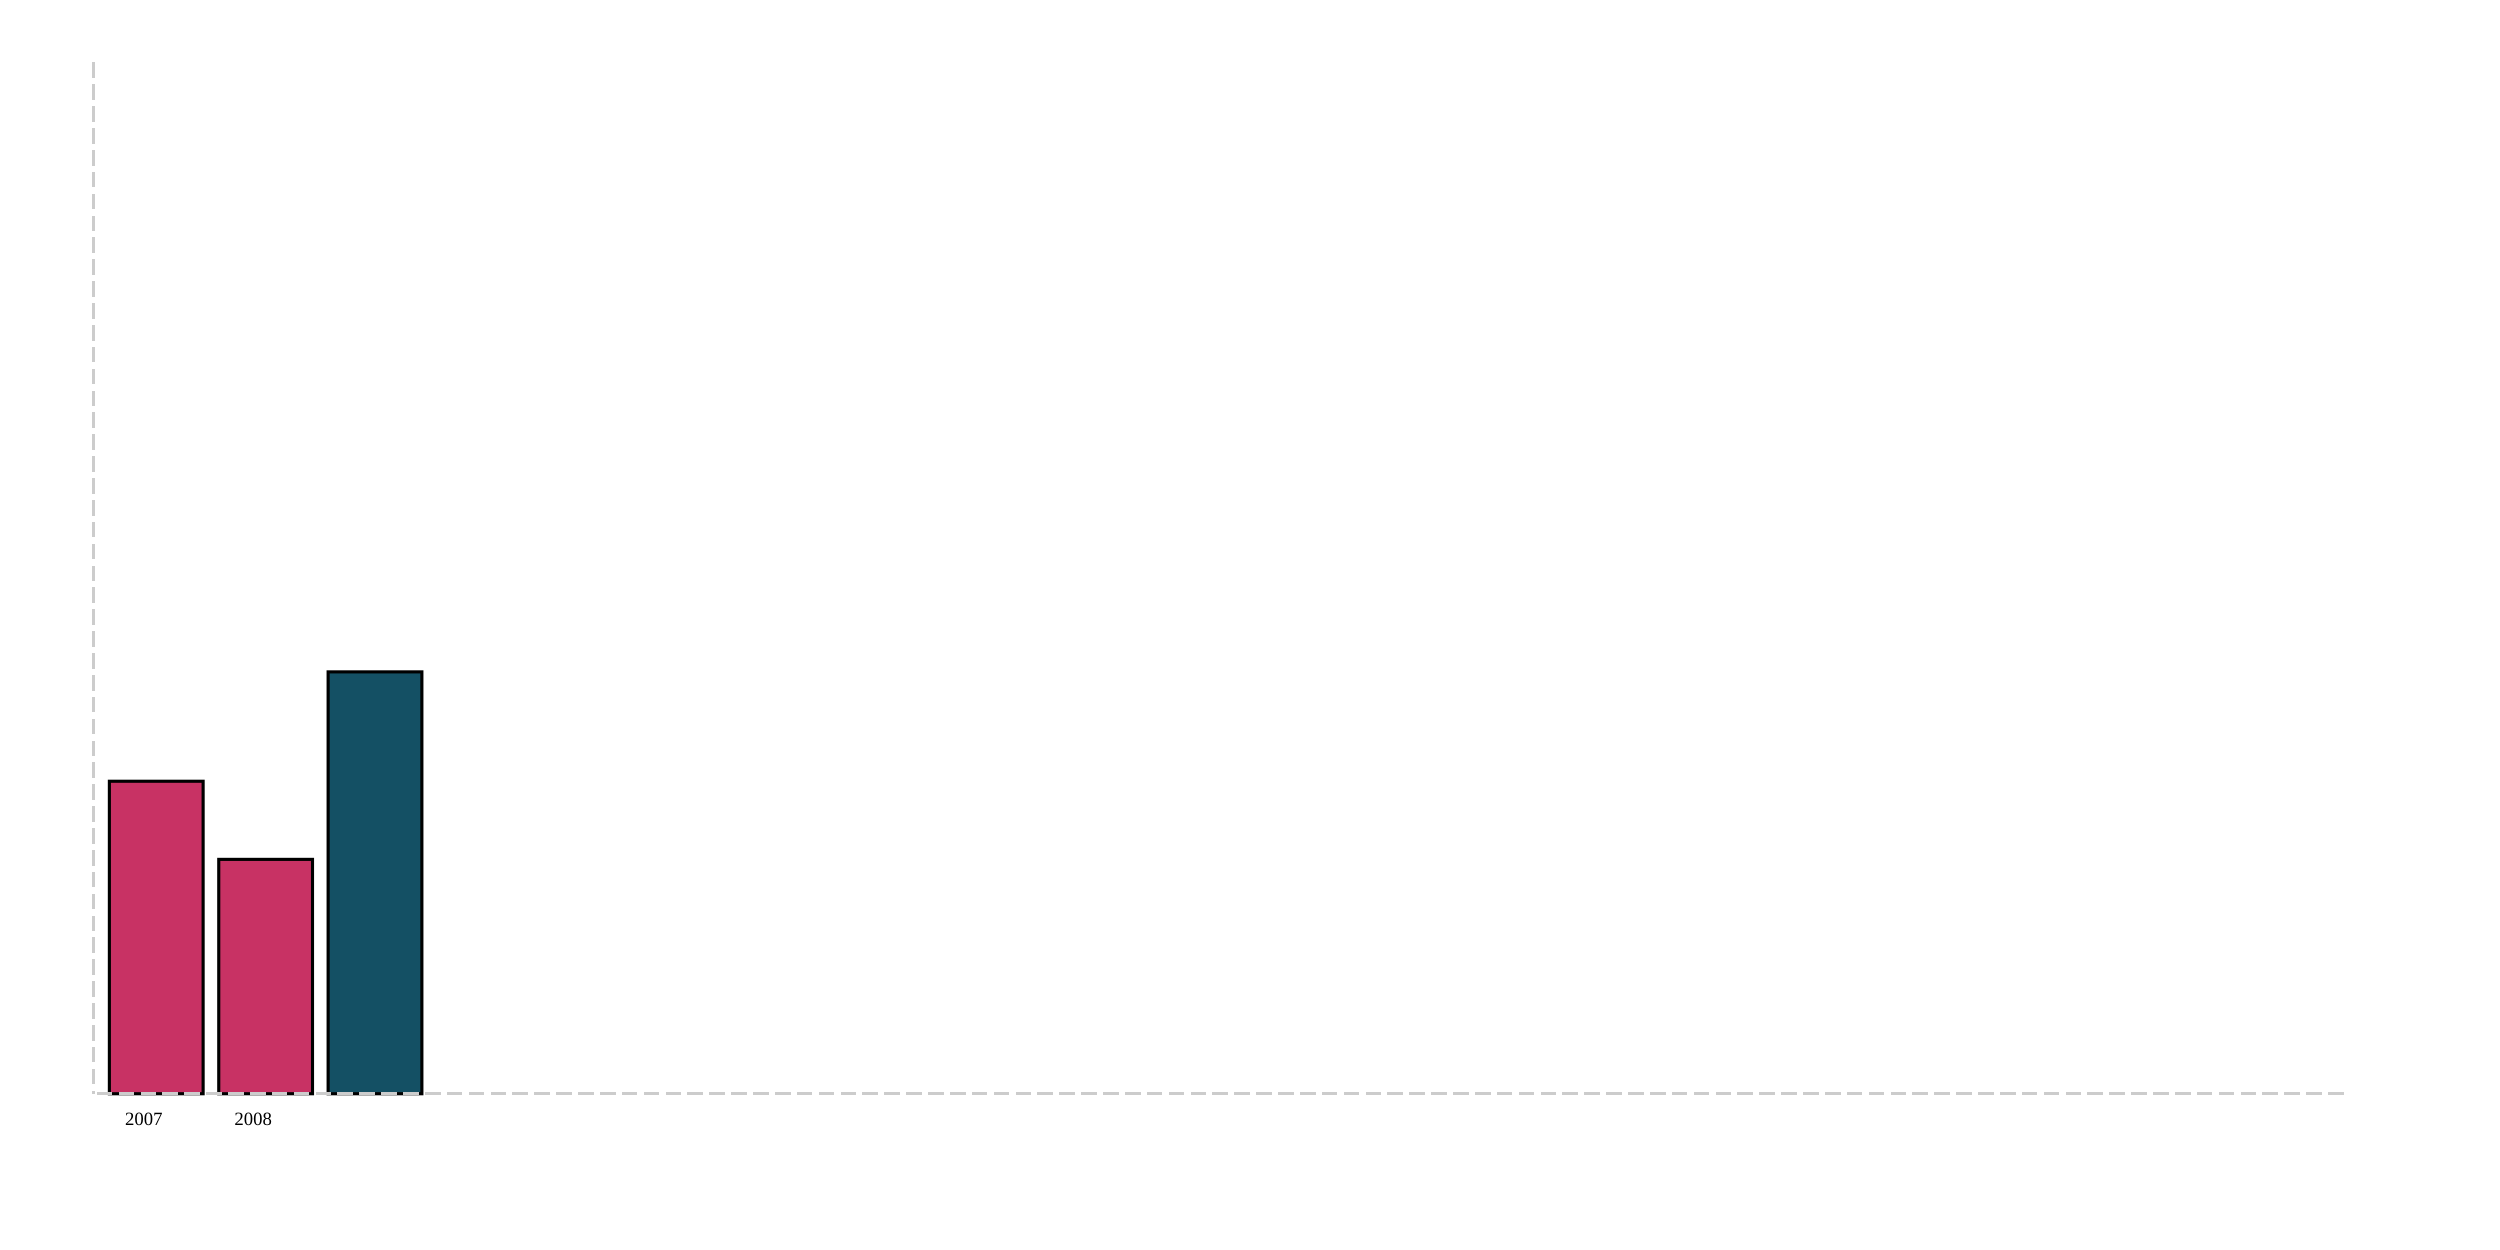
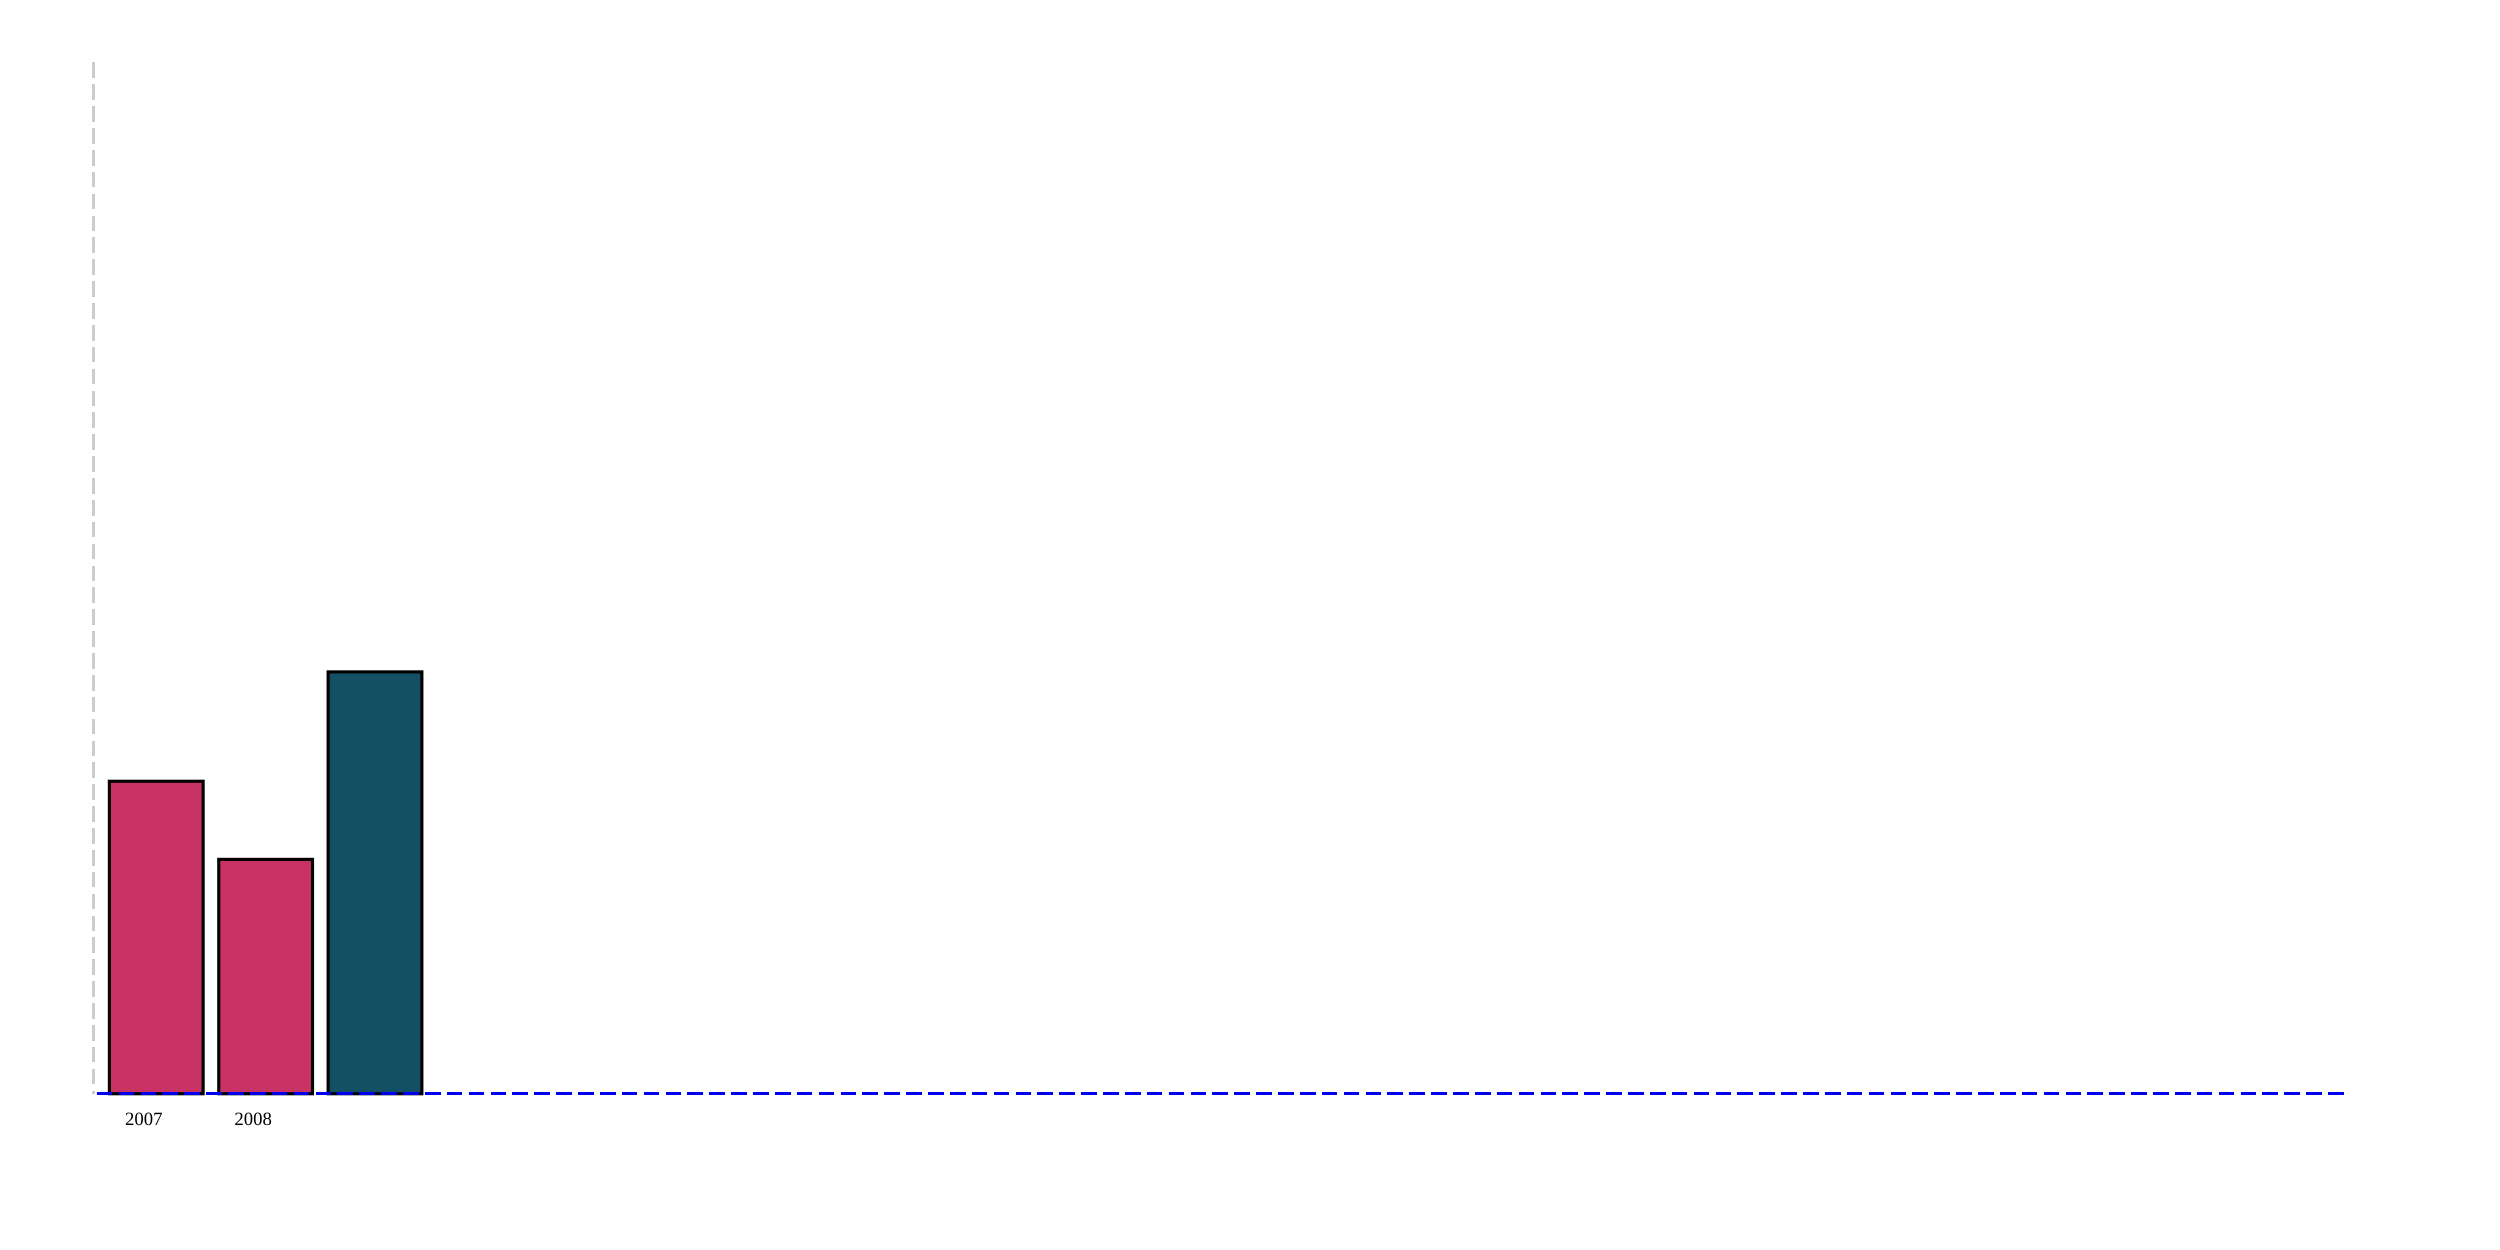
<svg xmlns="http://www.w3.org/2000/svg" version="1.1" width="800" height="400">
  <rect x="35" y="250" width="30" height="100" style="fill:rgb(200,50,100);stroke-width:1;stroke:rgb(0,0,0)" />
  <text id="légende1 " x="40" y="360" font-size="6" text-anchor="right">2007</text>
  <rect x="70" y="250" width="30" height="75" style="fill:rgb(200,50,100);stroke-width:1;stroke:rgb(0,0,0)" transform="translate(0,25)" />
  <text id="légende1 " x="75" y="360" font-size="6" text-anchor="right">2008</text>
  <rect x="105" y="250" width="30" height="135" style="fill:rgb(20,80,100);stroke-width:1;stroke:rgb(0,0,0)" transform="translate(0,-35)" />
  <line x1="30" y1="20" x2="30" y2="350" fill="none" shape-rendering="crispEdges" stroke="#ccc" stroke-dasharray="5,2" stroke-width="1" marker-end="url(#arrow)" />
-   <line x1="750" y1="350" x2="30" y2="350" fill="none" shape-rendering="crispEdges" stroke="#ccc" stroke-dasharray="5,2" stroke-width="1"> </line>
+   <line x1="750" y1="350" x2="30" y2="350" fill="none" shape-rendering="crispEdges" stroke="#0000ee" stroke-dasharray="5,2" stroke-width="1"> </line>
</svg>
